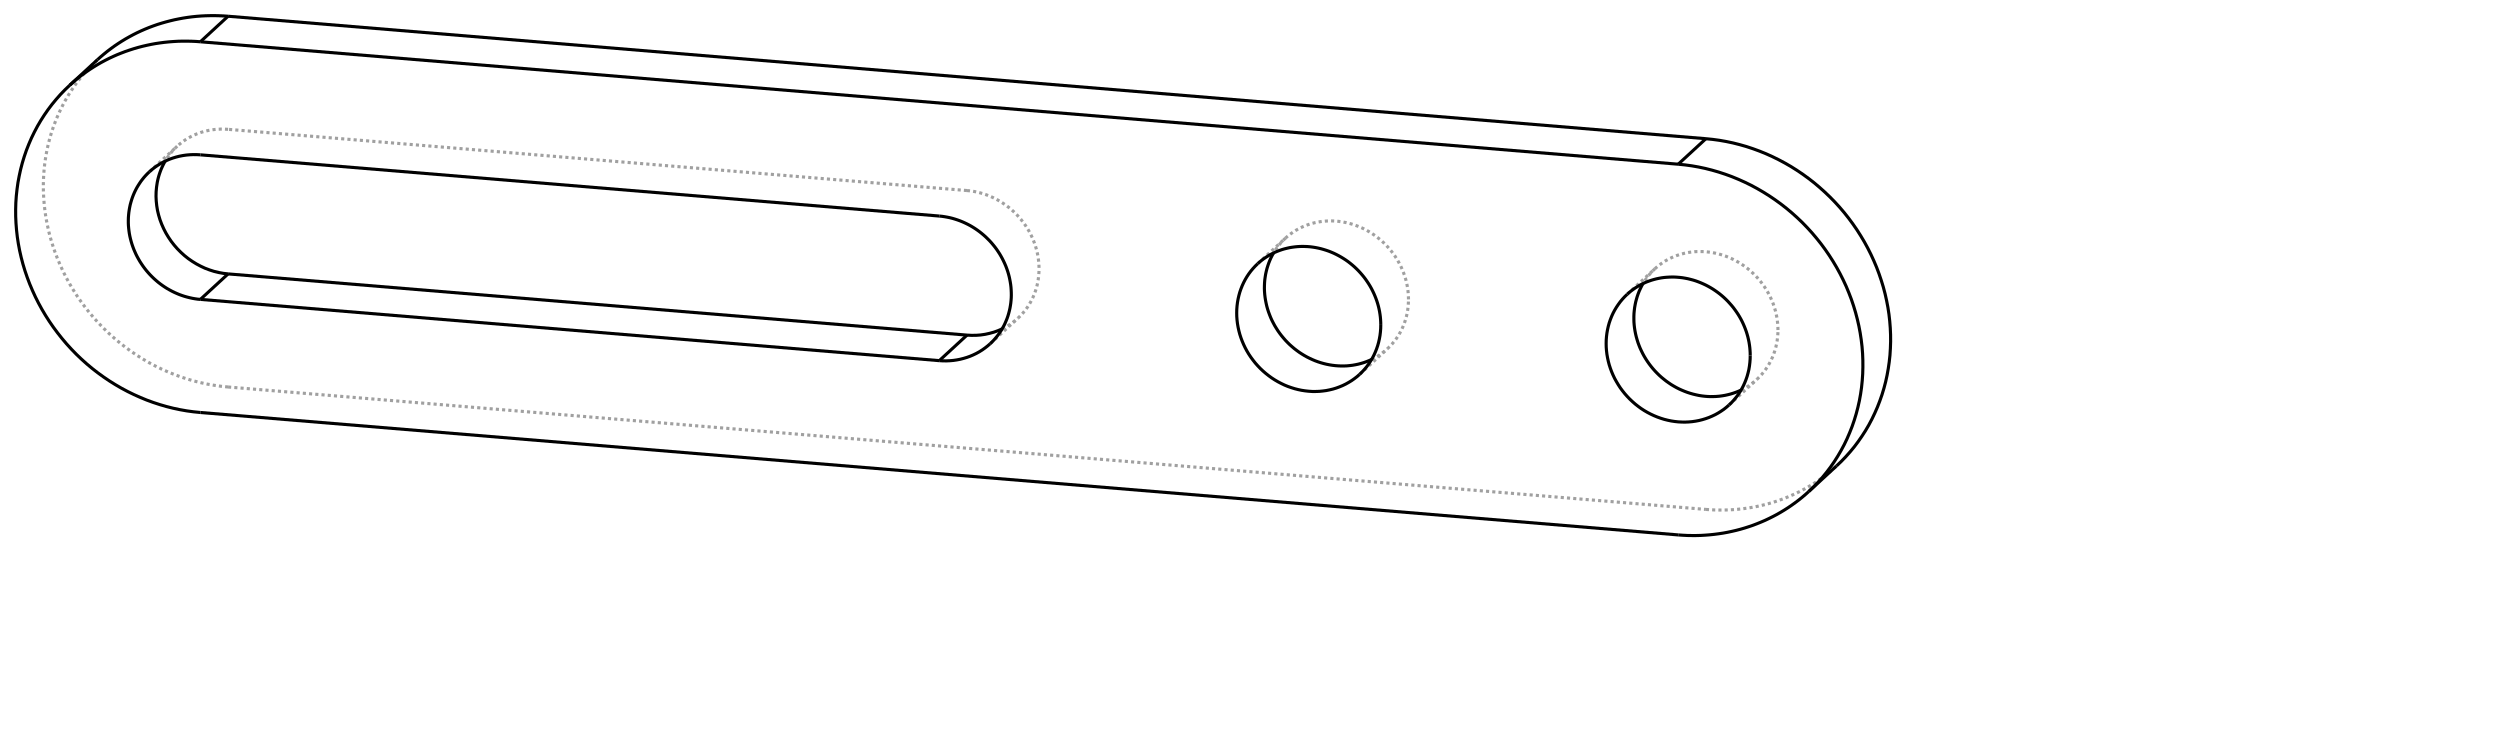
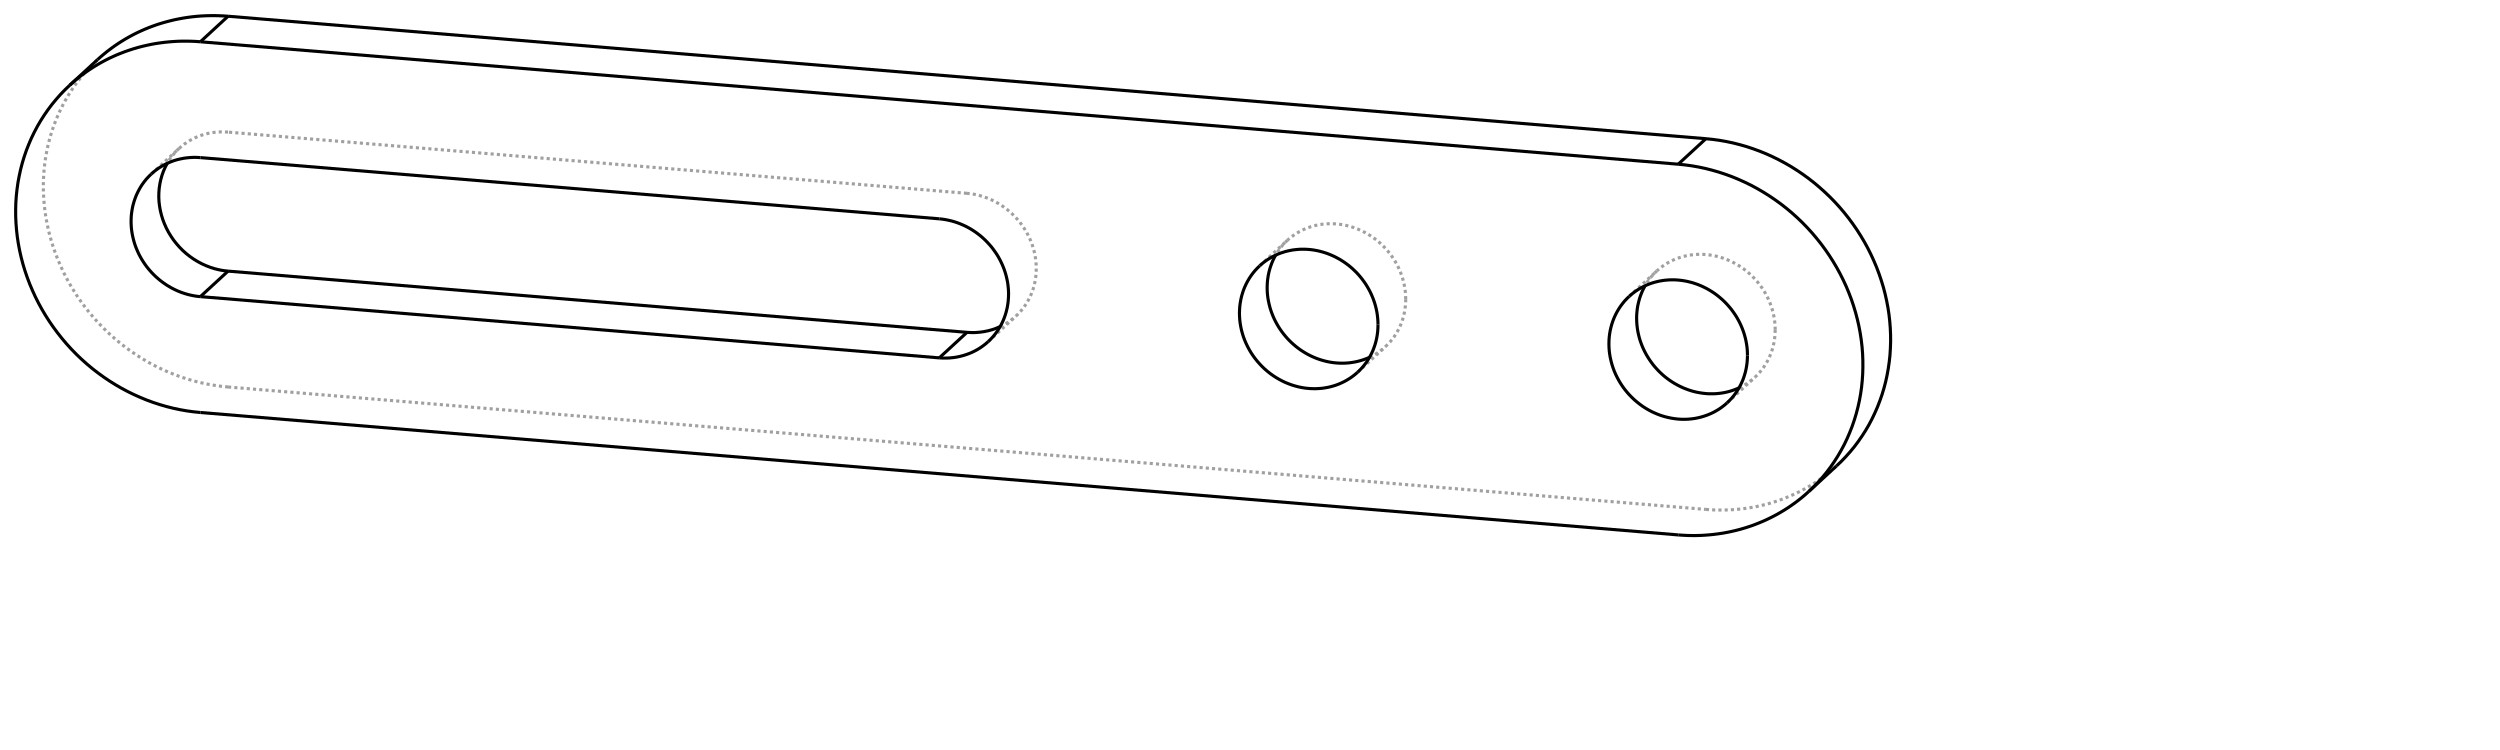
<svg xmlns="http://www.w3.org/2000/svg" width="800.0" height="240.0">
  <g transform="scale(12.34322, -12.34322)   translate(5.912582,-5.226975)" stroke-width="0.081" fill="none">
    <g stroke="rgb(160,160,160)" fill="none" stroke-dasharray="0.081,0.081">
      <path d="M6.938893903907227e-17,-4.806 L38.313,-7.98 " />
      <path d="M-3.386,3.679 L-3.509,3.561 L-3.626,3.439 L-3.739,3.313 L-3.847,3.181 L-3.949,3.046 L-4.046,2.906 L-4.138,2.763 L-4.224,2.615 L-4.304,2.464 L-4.378,2.31 L-4.447,2.153 L-4.509,1.993 L-4.566,1.83 L-4.616,1.664 L-4.66,1.496 L-4.697,1.327 L-4.728,1.155 L-4.753,0.982 L-4.771,0.808 L-4.783,0.632 L-4.789,0.456 L-4.788,0.279 L-4.78,0.101 L-4.766,-0.076 L-4.746,-0.254 L-4.719,-0.431 L-4.685,-0.607 L-4.646,-0.783 L-4.6,-0.957 L-4.547,-1.131 L-4.489,-1.302 L-4.425,-1.472 L-4.354,-1.64 L-4.278,-1.806 L-4.196,-1.97 L-4.108,-2.13 L-4.014,-2.288 L-3.916,-2.443 L-3.811,-2.594 L-3.702,-2.742 L-3.588,-2.886 L-3.469,-3.026 L-3.345,-3.162 L-3.216,-3.294 L-3.083,-3.422 L-2.946,-3.544 L-2.805,-3.662 L-2.661,-3.775 L-2.512,-3.883 L-2.361,-3.986 L-2.206,-4.083 L-2.048,-4.175 L-1.887,-4.261 L-1.724,-4.341 L-1.558,-4.415 L-1.39,-4.483 L-1.221,-4.546 L-1.049,-4.602 L-0.877,-4.652 L-0.703,-4.695 L-0.528,-4.733 L-0.352,-4.763 L-0.176,-4.788 L-2.1760371282653068e-14,-4.806 " />
      <path d="M38.313,-7.98 L38.431,-7.988 L38.548,-7.994 L38.665,-7.996 L38.782,-7.996 L38.899,-7.992 L39.016,-7.986 L39.132,-7.977 L39.247,-7.965 L39.362,-7.95 L39.477,-7.932 L39.59,-7.912 L39.703,-7.888 L39.815,-7.862 L39.926,-7.833 L40.037,-7.801 L40.146,-7.766 L40.254,-7.728 L40.361,-7.688 L40.466,-7.645 L40.571,-7.599 L40.674,-7.551 L40.775,-7.5 L40.875,-7.447 L40.974,-7.39 L41.071,-7.332 L41.166,-7.271 L41.259,-7.207 L41.351,-7.141 L41.441,-7.072 L41.529,-7.001 L41.615,-6.928 L41.699,-6.853 " />
-       <path d="M4.440892098500626e-16,1.874 L-0.092,1.879 L-0.183,1.88 L-0.274,1.877 L-0.364,1.868 L-0.454,1.856 L-0.542,1.838 L-0.629,1.817 L-0.715,1.791 L-0.799,1.76 L-0.88,1.726 L-0.96,1.687 L-1.038,1.644 L-1.113,1.598 L-1.185,1.547 L-1.254,1.493 L-1.321,1.435 " />
-       <path d="M-1.321,1.435 L-1.365,1.392 L-1.408,1.348 L-1.45,1.302 L-1.49,1.254 L-1.527,1.205 L-1.564,1.155 L-1.598,1.103 L-1.63,1.05 " />
-       <path d="M20.068,-3.298 L20.124,-3.271 L20.178,-3.241 L20.231,-3.209 L20.283,-3.175 L20.334,-3.14 L20.383,-3.102 L20.431,-3.063 L20.477,-3.022 " />
-       <path d="M20.477,-3.022 L20.525,-2.976 L20.571,-2.928 L20.615,-2.879 L20.657,-2.828 L20.697,-2.775 L20.735,-2.721 L20.77,-2.665 L20.804,-2.607 L20.835,-2.548 L20.864,-2.488 L20.891,-2.427 L20.915,-2.364 L20.937,-2.301 L20.957,-2.236 L20.974,-2.171 L20.988,-2.105 L21.001,-2.038 L21.01,-1.97 L21.017,-1.902 L21.022,-1.834 L21.024,-1.765 L21.024,-1.696 L21.021,-1.627 L21.015,-1.557 L21.007,-1.488 L20.997,-1.419 L20.984,-1.35 L20.968,-1.282 L20.95,-1.214 L20.93,-1.146 L20.907,-1.079 L20.882,-1.013 L20.855,-0.947 L20.825,-0.883 L20.793,-0.819 L20.759,-0.756 L20.722,-0.695 L20.684,-0.635 L20.643,-0.575 L20.6,-0.518 L20.556,-0.462 L20.509,-0.407 L20.461,-0.354 L20.411,-0.302 L20.359,-0.253 L20.306,-0.205 L20.251,-0.159 L20.194,-0.115 L20.136,-0.073 L20.077,-0.033 L20.017,0.005 L19.955,0.041 L19.892,0.074 L19.829,0.106 L19.764,0.135 L19.699,0.161 L19.633,0.186 L19.566,0.208 L19.498,0.227 L19.431,0.244 L19.362,0.259 L19.294,0.271 L19.225,0.28 L19.157,0.287 " />
-       <path d="M19.157,0.287 L0.0,1.874 " />
-       <path d="M30.603,-2.535 L30.601,-2.466 L30.597,-2.397 L30.591,-2.328 L30.582,-2.259 L30.571,-2.19 L30.557,-2.121 L30.541,-2.053 L30.522,-1.985 L30.501,-1.917 L30.477,-1.851 L30.451,-1.785 L30.423,-1.719 L30.393,-1.655 L30.36,-1.592 L30.325,-1.529 L30.288,-1.468 L30.249,-1.408 L30.207,-1.35 L30.164,-1.292 L30.119,-1.237 L30.072,-1.183 L30.023,-1.13 L29.972,-1.079 L29.92,-1.03 L29.866,-0.983 L29.81,-0.938 L29.753,-0.894 L29.695,-0.853 L29.635,-0.813 L29.575,-0.776 L29.513,-0.741 L29.45,-0.708 L29.386,-0.678 L29.321,-0.65 L29.255,-0.624 L29.189,-0.6 L29.122,-0.579 L29.054,-0.561 L28.986,-0.544 L28.918,-0.531 L28.849,-0.52 L28.781,-0.511 L28.712,-0.505 L28.643,-0.501 L28.575,-0.5 L28.506,-0.502 L28.438,-0.506 L28.37,-0.512 L28.303,-0.522 L28.237,-0.533 L28.171,-0.547 L28.106,-0.564 L28.041,-0.583 L27.978,-0.605 L27.916,-0.629 L27.854,-0.655 L27.794,-0.684 L27.736,-0.715 L27.678,-0.748 L27.622,-0.783 L27.568,-0.821 L27.515,-0.861 L27.464,-0.902 L27.414,-0.946 " />
-       <path d="M27.414,-0.946 L27.369,-0.989 L27.326,-1.033 L27.285,-1.079 L27.245,-1.127 L27.207,-1.176 L27.171,-1.226 L27.137,-1.278 L27.105,-1.331 " />
-       <path d="M29.647,-4.092 L29.702,-4.064 L29.757,-4.034 L29.81,-4.002 L29.862,-3.969 L29.912,-3.933 L29.961,-3.896 L30.009,-3.856 L30.055,-3.815 " />
-       <path d="M30.055,-3.815 L30.119,-3.754 L30.179,-3.689 L30.235,-3.621 L30.288,-3.551 L30.337,-3.477 L30.382,-3.401 L30.423,-3.322 L30.46,-3.241 L30.493,-3.158 L30.522,-3.073 L30.547,-2.986 L30.567,-2.898 L30.582,-2.809 L30.594,-2.718 L30.6,-2.627 L30.603,-2.535 " />
-       <path d="M40.181,-3.329 L40.18,-3.26 L40.176,-3.191 L40.169,-3.122 L40.161,-3.052 L40.149,-2.983 L40.135,-2.915 L40.119,-2.846 L40.1,-2.778 L40.079,-2.711 L40.056,-2.644 L40.03,-2.578 L40.001,-2.513 L39.971,-2.449 L39.938,-2.385 L39.903,-2.323 L39.866,-2.262 L39.827,-2.202 L39.785,-2.143 L39.742,-2.086 L39.697,-2.03 L39.65,-1.976 L39.601,-1.924 L39.55,-1.873 L39.498,-1.824 L39.444,-1.776 L39.389,-1.731 L39.332,-1.688 L39.273,-1.646 L39.214,-1.607 L39.153,-1.57 L39.091,-1.535 L39.028,-1.502 L38.964,-1.471 L38.899,-1.443 L38.833,-1.417 L38.767,-1.394 L38.7,-1.373 L38.632,-1.354 L38.564,-1.338 L38.496,-1.324 L38.428,-1.313 L38.359,-1.305 L38.29,-1.298 L38.221,-1.295 L38.153,-1.294 L38.084,-1.295 L38.016,-1.299 L37.949,-1.306 L37.881,-1.315 L37.815,-1.327 L37.749,-1.341 L37.684,-1.358 L37.62,-1.377 L37.556,-1.398 L37.494,-1.422 L37.433,-1.448 L37.373,-1.477 L37.314,-1.508 L37.256,-1.541 L37.2,-1.577 L37.146,-1.614 L37.093,-1.654 L37.042,-1.696 L36.992,-1.74 " />
-       <path d="M36.992,-1.74 L36.948,-1.782 L36.905,-1.827 L36.863,-1.873 L36.824,-1.92 L36.786,-1.969 L36.75,-2.02 L36.715,-2.071 L36.683,-2.124 " />
-       <path d="M39.225,-4.886 L39.28,-4.858 L39.335,-4.828 L39.388,-4.796 L39.44,-4.762 L39.491,-4.727 L39.54,-4.689 L39.588,-4.65 L39.634,-4.609 " />
-       <path d="M39.634,-4.609 L39.697,-4.548 L39.757,-4.483 L39.813,-4.415 L39.866,-4.344 L39.915,-4.271 L39.96,-4.194 L40.001,-4.115 L40.039,-4.034 L40.072,-3.951 L40.1,-3.866 L40.125,-3.78 L40.145,-3.692 L40.161,-3.602 L40.172,-3.512 L40.179,-3.421 L40.181,-3.329 " />
-       <path d="M-2.039,0.773 L-1.321,1.435 " />
-       <path d="M19.759,-3.683 L20.477,-3.022 " />
-       <path d="M29.337,-4.477 L30.055,-3.815 " />
-       <path d="M26.696,-1.607 L27.414,-0.946 " />
-       <path d="M38.915,-5.27 L39.634,-4.609 " />
-       <path d="M36.274,-2.401 L36.992,-1.74 " />
+       <path d="M5.551115123125783e-16,1.802 L-0.088,1.807 L-0.176,1.808 L-0.264,1.804 L-0.35,1.796 L-0.436,1.784 L-0.521,1.768 L-0.605,1.747 L-0.687,1.722 L-0.768,1.693 L-0.847,1.659 L-0.923,1.622 L-0.998,1.581 L-1.07,1.536 L-1.139,1.487 L-1.206,1.435 L-1.27,1.379 " />
+       <path d="M-1.27,1.379 L-1.315,1.337 L-1.358,1.292 L-1.399,1.246 L-1.438,1.198 L-1.476,1.149 L-1.512,1.098 L-1.545,1.046 L-1.577,0.992 " />
+       <path d="M20.015,-3.241 L20.071,-3.214 L20.126,-3.184 L20.18,-3.153 L20.232,-3.12 L20.283,-3.084 L20.332,-3.047 L20.38,-3.008 L20.426,-2.967 " />
+       <path d="M20.426,-2.967 L20.472,-2.923 L20.516,-2.877 L20.559,-2.829 L20.599,-2.78 L20.637,-2.729 L20.674,-2.677 L20.708,-2.623 L20.74,-2.568 L20.77,-2.511 L20.798,-2.453 L20.824,-2.394 L20.847,-2.334 L20.869,-2.273 L20.887,-2.211 L20.904,-2.148 L20.918,-2.085 L20.93,-2.02 L20.939,-1.955 L20.946,-1.89 L20.95,-1.824 L20.952,-1.758 L20.952,-1.692 L20.949,-1.625 L20.944,-1.559 L20.936,-1.492 L20.926,-1.426 L20.914,-1.359 L20.899,-1.294 L20.881,-1.228 L20.862,-1.163 L20.84,-1.099 L20.816,-1.035 L20.789,-0.972 L20.761,-0.91 L20.73,-0.849 L20.697,-0.788 L20.662,-0.729 L20.625,-0.671 L20.586,-0.614 L20.545,-0.559 L20.502,-0.505 L20.457,-0.452 L20.411,-0.401 L20.363,-0.352 L20.313,-0.304 L20.261,-0.258 L20.209,-0.214 L20.154,-0.171 L20.099,-0.131 L20.042,-0.093 L19.984,-0.056 L19.924,-0.022 L19.864,0.011 L19.803,0.041 L19.741,0.069 L19.678,0.094 L19.614,0.117 L19.55,0.139 L19.485,0.157 L19.42,0.174 L19.354,0.188 L19.289,0.199 L19.223,0.208 L19.157,0.215 " />
+       <path d="M19.157,0.215 L0.0,1.802 " />
+       <path d="M30.531,-2.53 L30.529,-2.463 L30.526,-2.397 L30.52,-2.33 L30.511,-2.263 L30.5,-2.197 L30.487,-2.131 L30.471,-2.065 L30.453,-2 L30.433,-1.935 L30.41,-1.871 L30.385,-1.807 L30.358,-1.745 L30.329,-1.683 L30.297,-1.622 L30.264,-1.562 L30.228,-1.503 L30.19,-1.446 L30.151,-1.389 L30.109,-1.334 L30.065,-1.281 L30.02,-1.229 L29.973,-1.178 L29.924,-1.129 L29.874,-1.082 L29.822,-1.037 L29.769,-0.993 L29.714,-0.951 L29.658,-0.912 L29.601,-0.874 L29.542,-0.838 L29.483,-0.804 L29.422,-0.773 L29.361,-0.743 L29.298,-0.716 L29.235,-0.691 L29.171,-0.669 L29.107,-0.649 L29.042,-0.631 L28.976,-0.615 L28.911,-0.602 L28.845,-0.591 L28.779,-0.583 L28.713,-0.577 L28.647,-0.574 L28.581,-0.573 L28.515,-0.574 L28.449,-0.578 L28.384,-0.584 L28.32,-0.593 L28.256,-0.604 L28.192,-0.618 L28.13,-0.634 L28.068,-0.652 L28.007,-0.673 L27.947,-0.696 L27.888,-0.721 L27.83,-0.749 L27.774,-0.779 L27.719,-0.811 L27.665,-0.845 L27.613,-0.881 L27.562,-0.919 L27.512,-0.959 L27.465,-1.001 " />
+       <path d="M27.465,-1.001 L27.42,-1.044 L27.377,-1.089 L27.336,-1.135 L27.296,-1.182 L27.259,-1.232 L27.223,-1.283 L27.189,-1.335 L27.158,-1.388 " />
+       <path d="M29.594,-4.035 L29.65,-4.007 L29.704,-3.978 L29.758,-3.947 L29.81,-3.913 L29.861,-3.878 L29.91,-3.84 L29.958,-3.801 L30.005,-3.76 " />
+       <path d="M30.005,-3.76 L30.065,-3.701 L30.123,-3.639 L30.177,-3.574 L30.228,-3.506 L30.275,-3.435 L30.319,-3.361 L30.358,-3.286 L30.394,-3.208 L30.426,-3.128 L30.453,-3.046 L30.477,-2.963 L30.496,-2.878 L30.511,-2.792 L30.522,-2.705 L30.529,-2.618 L30.531,-2.53 " />
+       <path d="M40.109,-3.323 L40.108,-3.257 L40.104,-3.19 L40.098,-3.124 L40.09,-3.057 L40.079,-2.991 L40.065,-2.925 L40.05,-2.859 L40.032,-2.794 L40.011,-2.729 L39.989,-2.665 L39.964,-2.601 L39.937,-2.538 L39.907,-2.476 L39.876,-2.416 L39.842,-2.356 L39.806,-2.297 L39.769,-2.239 L39.729,-2.183 L39.687,-2.128 L39.644,-2.074 L39.598,-2.022 L39.551,-1.972 L39.503,-1.923 L39.452,-1.876 L39.401,-1.83 L39.347,-1.787 L39.292,-1.745 L39.236,-1.705 L39.179,-1.667 L39.121,-1.632 L39.061,-1.598 L39,-1.566 L38.939,-1.537 L38.876,-1.51 L38.813,-1.485 L38.749,-1.462 L38.685,-1.442 L38.62,-1.424 L38.555,-1.409 L38.489,-1.395 L38.423,-1.385 L38.357,-1.376 L38.291,-1.371 L38.225,-1.367 L38.159,-1.366 L38.093,-1.368 L38.028,-1.371 L37.963,-1.378 L37.898,-1.387 L37.834,-1.398 L37.771,-1.411 L37.708,-1.427 L37.646,-1.446 L37.585,-1.467 L37.525,-1.49 L37.466,-1.515 L37.409,-1.542 L37.352,-1.572 L37.297,-1.604 L37.243,-1.638 L37.191,-1.674 L37.14,-1.713 L37.091,-1.753 L37.043,-1.795 " />
+       <path d="M37.043,-1.795 L36.998,-1.838 L36.955,-1.882 L36.914,-1.928 L36.875,-1.976 L36.837,-2.025 L36.801,-2.076 L36.768,-2.128 L36.736,-2.182 " />
+       <path d="M39.172,-4.828 L39.228,-4.801 L39.283,-4.771 L39.336,-4.74 L39.388,-4.707 L39.439,-4.671 L39.489,-4.634 L39.537,-4.595 L39.583,-4.554 " />
+       <path d="M39.583,-4.554 L39.644,-4.495 L39.701,-4.433 L39.756,-4.367 L39.806,-4.299 L39.853,-4.228 L39.897,-4.155 L39.937,-4.079 L39.972,-4.001 L40.004,-3.922 L40.032,-3.84 L40.055,-3.757 L40.074,-3.672 L40.09,-3.586 L40.1,-3.499 L40.107,-3.411 L40.109,-3.323 " />
+       <path d="M-1.988,0.718 L-1.27,1.379 " />
+       <path d="M19.708,-3.628 L20.426,-2.967 " />
+       <path d="M29.286,-4.422 L30.005,-3.76 " />
+       <path d="M26.747,-1.663 L27.465,-1.001 " />
+       <path d="M38.865,-5.215 L39.583,-4.554 " />
+       <path d="M36.325,-2.456 L37.043,-1.795 " />
    </g>
    <g stroke="rgb(0,0,0)" fill="none">
      <path d="M-0.718,-5.467 L37.595,-8.641 " />
      <path d="M1.3322676295501878e-15,4.806 L-0.118,4.814 L-0.235,4.819 L-0.352,4.822 L-0.469,4.821 L-0.586,4.818 L-0.703,4.812 L-0.819,4.803 L-0.934,4.791 L-1.049,4.776 L-1.164,4.758 L-1.277,4.737 L-1.39,4.714 L-1.502,4.687 L-1.613,4.658 L-1.724,4.626 L-1.833,4.592 L-1.941,4.554 L-2.048,4.514 L-2.153,4.471 L-2.258,4.425 L-2.361,4.377 L-2.462,4.326 L-2.562,4.272 L-2.661,4.216 L-2.758,4.157 L-2.853,4.096 L-2.946,4.033 L-3.038,3.966 L-3.128,3.898 L-3.216,3.827 L-3.302,3.754 L-3.386,3.679 " />
      <path d="M-0.718,4.144 L-0.836,4.153 L-0.953,4.158 L-1.071,4.16 L-1.188,4.16 L-1.305,4.157 L-1.421,4.15 L-1.537,4.141 L-1.653,4.129 L-1.768,4.114 L-1.882,4.097 L-1.996,4.076 L-2.109,4.052 L-2.221,4.026 L-2.332,3.997 L-2.442,3.965 L-2.551,3.93 L-2.659,3.893 L-2.766,3.852 L-2.872,3.81 L-2.976,3.764 L-3.079,3.716 L-3.18,3.665 L-3.281,3.611 L-3.379,3.555 L-3.476,3.496 L-3.571,3.435 L-3.665,3.371 L-3.757,3.305 L-3.847,3.237 L-3.935,3.166 L-4.021,3.093 L-4.105,3.017 " />
      <path d="M-4.105,3.017 L-4.227,2.9 L-4.345,2.778 L-4.457,2.651 L-4.565,2.52 L-4.667,2.385 L-4.764,2.245 L-4.856,2.101 L-4.942,1.954 L-5.022,1.803 L-5.097,1.649 L-5.165,1.491 L-5.228,1.331 L-5.284,1.168 L-5.334,1.003 L-5.378,0.835 L-5.415,0.665 L-5.447,0.494 L-5.471,0.321 L-5.49,0.146 L-5.502,-0.029 L-5.507,-0.206 L-5.506,-0.383 L-5.498,-0.56 L-5.484,-0.737 L-5.464,-0.915 L-5.437,-1.092 L-5.404,-1.268 L-5.364,-1.444 L-5.318,-1.619 L-5.266,-1.792 L-5.207,-1.964 L-5.143,-2.134 L-5.072,-2.302 L-4.996,-2.468 L-4.914,-2.631 L-4.826,-2.792 L-4.733,-2.949 L-4.634,-3.104 L-4.53,-3.255 L-4.42,-3.403 L-4.306,-3.547 L-4.187,-3.688 L-4.063,-3.824 L-3.935,-3.956 L-3.802,-4.083 L-3.665,-4.206 L-3.524,-4.324 L-3.379,-4.437 L-3.231,-4.544 L-3.079,-4.647 L-2.924,-4.744 L-2.766,-4.836 L-2.605,-4.922 L-2.442,-5.002 L-2.276,-5.076 L-2.109,-5.145 L-1.939,-5.207 L-1.768,-5.263 L-1.595,-5.313 L-1.421,-5.357 L-1.246,-5.394 L-1.071,-5.425 L-0.895,-5.449 L-0.718,-5.467 " />
      <path d="M41.699,-6.853 L41.822,-6.736 L41.939,-6.614 L42.052,-6.487 L42.16,-6.356 L42.262,-6.22 L42.359,-6.08 L42.451,-5.937 L42.537,-5.79 L42.617,-5.639 L42.691,-5.484 L42.76,-5.327 L42.822,-5.167 L42.879,-5.004 L42.929,-4.838 L42.973,-4.671 L43.01,-4.501 L43.041,-4.329 L43.066,-4.156 L43.085,-3.982 L43.096,-3.806 L43.102,-3.63 L43.101,-3.453 L43.093,-3.276 L43.079,-3.098 L43.059,-2.921 L43.032,-2.744 L42.998,-2.567 L42.959,-2.392 L42.913,-2.217 L42.86,-2.044 L42.802,-1.872 L42.738,-1.702 L42.667,-1.534 L42.591,-1.368 L42.509,-1.205 L42.421,-1.044 L42.327,-0.886 L42.229,-0.732 L42.124,-0.58 L42.015,-0.432 L41.901,-0.288 L41.782,-0.148 L41.658,-0.012 L41.529,0.12 L41.396,0.247 L41.259,0.37 L41.119,0.488 L40.974,0.601 L40.825,0.709 L40.674,0.811 L40.519,0.909 L40.361,1 L40.2,1.086 L40.037,1.166 L39.871,1.241 L39.703,1.309 L39.534,1.371 L39.362,1.428 L39.19,1.477 L39.016,1.521 L38.841,1.558 L38.665,1.589 L38.489,1.613 L38.313,1.631 " />
      <path d="M37.595,-8.641 L37.712,-8.649 L37.83,-8.655 L37.947,-8.657 L38.064,-8.657 L38.181,-8.654 L38.297,-8.647 L38.413,-8.638 L38.529,-8.626 L38.644,-8.611 L38.758,-8.594 L38.872,-8.573 L38.985,-8.549 L39.097,-8.523 L39.208,-8.494 L39.318,-8.462 L39.427,-8.427 L39.535,-8.39 L39.642,-8.349 L39.748,-8.306 L39.852,-8.261 L39.955,-8.212 L40.057,-8.161 L40.157,-8.108 L40.255,-8.052 L40.352,-7.993 L40.448,-7.932 L40.541,-7.868 L40.633,-7.802 L40.723,-7.734 L40.811,-7.663 L40.897,-7.59 L40.981,-7.514 " />
      <path d="M40.981,-7.514 L41.103,-7.397 L41.221,-7.275 L41.334,-7.148 L41.441,-7.017 L41.544,-6.881 L41.641,-6.742 L41.732,-6.598 L41.818,-6.451 L41.899,-6.3 L41.973,-6.146 L42.041,-5.988 L42.104,-5.828 L42.16,-5.665 L42.21,-5.5 L42.254,-5.332 L42.292,-5.162 L42.323,-4.991 L42.348,-4.818 L42.366,-4.643 L42.378,-4.468 L42.383,-4.291 L42.382,-4.114 L42.375,-3.937 L42.361,-3.759 L42.34,-3.582 L42.313,-3.405 L42.28,-3.229 L42.24,-3.053 L42.194,-2.878 L42.142,-2.705 L42.084,-2.533 L42.019,-2.363 L41.949,-2.195 L41.872,-2.029 L41.79,-1.866 L41.702,-1.705 L41.609,-1.548 L41.51,-1.393 L41.406,-1.242 L41.297,-1.094 L41.182,-0.95 L41.063,-0.809 L40.939,-0.673 L40.811,-0.541 L40.678,-0.414 L40.541,-0.291 L40.4,-0.173 L40.255,-0.06 L40.107,0.047 L39.955,0.15 L39.8,0.247 L39.642,0.339 L39.482,0.425 L39.318,0.505 L39.153,0.579 L38.985,0.648 L38.815,0.71 L38.644,0.766 L38.471,0.816 L38.297,0.86 L38.123,0.897 L37.947,0.928 L37.771,0.952 L37.595,0.97 " />
      <path d="M38.313,1.631 L0.0,4.806 " />
-       <path d="M2.7061686225238184e-17,-1.874 L19.157,-3.461 " />
-       <path d="M-1.63,1.05 L-1.659,0.999 L-1.686,0.946 L-1.711,0.893 L-1.735,0.839 L-1.756,0.784 L-1.776,0.728 L-1.794,0.671 L-1.81,0.613 L-1.824,0.555 L-1.836,0.497 L-1.854,0.378 L-1.865,0.257 L-1.868,0.136 L-1.862,0.013 L-1.849,-0.109 L-1.829,-0.231 L-1.8,-0.351 L-1.764,-0.471 L-1.72,-0.588 L-1.669,-0.703 L-1.611,-0.815 L-1.546,-0.923 L-1.475,-1.028 L-1.397,-1.128 L-1.314,-1.223 L-1.225,-1.313 L-1.131,-1.398 L-1.032,-1.477 L-0.928,-1.549 L-0.821,-1.615 L-0.71,-1.674 L-0.597,-1.727 L-0.48,-1.771 L-0.362,-1.809 L-0.242,-1.838 L-0.121,-1.86 L-8.43769498715119e-15,-1.874 " />
-       <path d="M19.157,-3.461 L19.276,-3.467 L19.394,-3.466 L19.512,-3.457 L19.628,-3.44 L19.742,-3.415 L19.854,-3.384 L19.963,-3.345 L20.068,-3.298 " />
-       <path d="M27.105,-1.331 L27.069,-1.395 L27.036,-1.46 L27.006,-1.528 L26.979,-1.596 L26.955,-1.666 L26.933,-1.737 L26.915,-1.809 L26.899,-1.882 L26.887,-1.956 L26.877,-2.03 L26.871,-2.105 L26.868,-2.181 L26.867,-2.257 L26.87,-2.333 L26.876,-2.409 L26.885,-2.485 L26.897,-2.561 L26.912,-2.636 L26.929,-2.711 L26.95,-2.786 L26.974,-2.86 L27.001,-2.933 L27.03,-3.006 L27.062,-3.077 L27.098,-3.147 L27.135,-3.216 L27.176,-3.283 L27.218,-3.349 L27.264,-3.414 L27.312,-3.477 L27.362,-3.537 L27.414,-3.597 L27.469,-3.654 L27.525,-3.709 L27.584,-3.761 L27.644,-3.812 L27.707,-3.86 L27.77,-3.906 L27.836,-3.949 L27.903,-3.99 L27.971,-4.028 L28.041,-4.063 L28.112,-4.096 L28.183,-4.126 L28.256,-4.153 L28.33,-4.177 L28.404,-4.198 L28.478,-4.216 L28.553,-4.231 L28.629,-4.243 L28.704,-4.252 L28.78,-4.258 L28.856,-4.261 L28.931,-4.261 L29.006,-4.258 L29.08,-4.251 L29.154,-4.242 L29.228,-4.229 L29.3,-4.214 L29.372,-4.195 L29.442,-4.174 L29.512,-4.149 L29.58,-4.122 L29.647,-4.092 " />
-       <path d="M36.683,-2.124 L36.647,-2.188 L36.615,-2.254 L36.584,-2.321 L36.557,-2.39 L36.533,-2.459 L36.512,-2.53 L36.493,-2.602 L36.478,-2.675 L36.465,-2.749 L36.456,-2.824 L36.449,-2.899 L36.446,-2.974 L36.446,-3.05 L36.448,-3.126 L36.454,-3.202 L36.463,-3.278 L36.475,-3.354 L36.49,-3.43 L36.508,-3.505 L36.529,-3.58 L36.552,-3.654 L36.579,-3.727 L36.608,-3.799 L36.641,-3.87 L36.676,-3.941 L36.713,-4.009 L36.754,-4.077 L36.797,-4.143 L36.842,-4.207 L36.89,-4.27 L36.94,-4.331 L36.992,-4.39 L37.047,-4.447 L37.103,-4.502 L37.162,-4.555 L37.223,-4.605 L37.285,-4.654 L37.349,-4.699 L37.414,-4.743 L37.481,-4.783 L37.55,-4.822 L37.619,-4.857 L37.69,-4.889 L37.762,-4.919 L37.834,-4.946 L37.908,-4.97 L37.982,-4.991 L38.057,-5.009 L38.132,-5.025 L38.207,-5.037 L38.283,-5.046 L38.358,-5.052 L38.434,-5.055 L38.509,-5.054 L38.584,-5.051 L38.659,-5.045 L38.733,-5.035 L38.806,-5.023 L38.878,-5.007 L38.95,-4.989 L39.021,-4.967 L39.09,-4.943 L39.158,-4.916 L39.225,-4.886 " />
+       <path d="M2.60208521396521e-17,-1.802 L19.157,-3.389 " />
+       <path d="M-1.577,0.992 L-1.629,0.893 L-1.675,0.789 L-1.713,0.682 L-1.744,0.573 L-1.768,0.461 L-1.785,0.347 L-1.794,0.231 L-1.796,0.115 L-1.79,-0.002 L-1.776,-0.119 L-1.755,-0.235 L-1.727,-0.35 L-1.692,-0.464 L-1.649,-0.576 L-1.6,-0.686 L-1.544,-0.793 L-1.481,-0.896 L-1.413,-0.996 L-1.338,-1.091 L-1.258,-1.182 L-1.173,-1.268 L-1.082,-1.349 L-0.987,-1.424 L-0.888,-1.493 L-0.786,-1.555 L-0.679,-1.612 L-0.571,-1.661 L-0.459,-1.704 L-0.346,-1.74 L-0.232,-1.768 L-0.116,-1.789 L-8.104628079763643e-15,-1.802 " />
+       <path d="M19.157,-3.389 L19.268,-3.395 L19.38,-3.394 L19.49,-3.385 L19.6,-3.37 L19.707,-3.348 L19.813,-3.319 L19.915,-3.283 L20.015,-3.241 " />
+       <path d="M27.158,-1.388 L27.124,-1.45 L27.094,-1.513 L27.066,-1.577 L27.041,-1.643 L27.018,-1.709 L26.998,-1.777 L26.981,-1.846 L26.967,-1.916 L26.956,-1.986 L26.947,-2.057 L26.942,-2.129 L26.939,-2.201 L26.939,-2.273 L26.942,-2.346 L26.948,-2.418 L26.957,-2.491 L26.969,-2.563 L26.984,-2.635 L27.001,-2.707 L27.021,-2.778 L27.044,-2.848 L27.07,-2.918 L27.098,-2.987 L27.129,-3.055 L27.163,-3.122 L27.199,-3.187 L27.237,-3.251 L27.278,-3.314 L27.322,-3.376 L27.367,-3.435 L27.415,-3.493 L27.465,-3.55 L27.517,-3.604 L27.571,-3.657 L27.627,-3.707 L27.684,-3.755 L27.743,-3.801 L27.804,-3.845 L27.867,-3.886 L27.93,-3.925 L27.995,-3.962 L28.062,-3.996 L28.129,-4.027 L28.197,-4.056 L28.267,-4.082 L28.337,-4.105 L28.407,-4.125 L28.478,-4.143 L28.55,-4.158 L28.621,-4.17 L28.693,-4.179 L28.766,-4.185 L28.838,-4.188 L28.909,-4.189 L28.981,-4.186 L29.052,-4.181 L29.123,-4.172 L29.193,-4.161 L29.262,-4.147 L29.331,-4.13 L29.398,-4.11 L29.464,-4.088 L29.53,-4.063 L29.594,-4.035 " />
+       <path d="M36.736,-2.182 L36.703,-2.243 L36.672,-2.306 L36.644,-2.371 L36.619,-2.436 L36.596,-2.503 L36.577,-2.571 L36.56,-2.64 L36.545,-2.709 L36.534,-2.78 L36.526,-2.851 L36.52,-2.923 L36.517,-2.995 L36.518,-3.067 L36.521,-3.139 L36.527,-3.212 L36.536,-3.285 L36.547,-3.357 L36.562,-3.429 L36.579,-3.5 L36.599,-3.572 L36.622,-3.642 L36.648,-3.712 L36.676,-3.781 L36.707,-3.848 L36.741,-3.915 L36.777,-3.981 L36.816,-4.045 L36.857,-4.108 L36.9,-4.169 L36.945,-4.229 L36.993,-4.287 L37.043,-4.343 L37.095,-4.398 L37.149,-4.45 L37.205,-4.501 L37.262,-4.549 L37.322,-4.595 L37.383,-4.639 L37.445,-4.68 L37.509,-4.719 L37.574,-4.755 L37.64,-4.789 L37.707,-4.821 L37.776,-4.849 L37.845,-4.875 L37.915,-4.899 L37.985,-4.919 L38.056,-4.937 L38.128,-4.951 L38.2,-4.963 L38.272,-4.972 L38.344,-4.979 L38.416,-4.982 L38.488,-4.982 L38.559,-4.98 L38.63,-4.974 L38.701,-4.966 L38.771,-4.955 L38.84,-4.941 L38.909,-4.924 L38.976,-4.904 L39.043,-4.881 L39.108,-4.856 L39.172,-4.828 " />
      <path d="M37.595,0.97 L-0.718,4.144 " />
-       <path d="M-0.718,-2.535 L18.438,-4.123 " />
-       <path d="M-0.718,1.213 L-0.81,1.218 L-0.901,1.219 L-0.992,1.215 L-1.083,1.207 L-1.172,1.194 L-1.261,1.177 L-1.348,1.155 L-1.433,1.129 L-1.517,1.099 L-1.599,1.064 L-1.679,1.026 L-1.756,0.983 L-1.831,0.936 L-1.903,0.886 L-1.973,0.831 L-2.039,0.773 " />
-       <path d="M-2.039,0.773 L-2.087,0.728 L-2.133,0.68 L-2.177,0.631 L-2.219,0.579 L-2.259,0.527 L-2.296,0.472 L-2.332,0.416 L-2.366,0.359 L-2.397,0.3 L-2.426,0.24 L-2.453,0.178 L-2.477,0.116 L-2.499,0.052 L-2.518,-0.012 L-2.536,-0.078 L-2.55,-0.144 L-2.562,-0.211 L-2.572,-0.278 L-2.579,-0.346 L-2.584,-0.415 L-2.586,-0.484 L-2.586,-0.553 L-2.583,-0.622 L-2.577,-0.691 L-2.569,-0.76 L-2.559,-0.829 L-2.546,-0.898 L-2.53,-0.967 L-2.512,-1.035 L-2.492,-1.102 L-2.469,-1.169 L-2.444,-1.236 L-2.416,-1.301 L-2.387,-1.366 L-2.355,-1.429 L-2.32,-1.492 L-2.284,-1.554 L-2.245,-1.614 L-2.205,-1.673 L-2.162,-1.731 L-2.118,-1.787 L-2.071,-1.842 L-2.023,-1.895 L-1.973,-1.946 L-1.921,-1.996 L-1.867,-2.044 L-1.813,-2.09 L-1.756,-2.134 L-1.698,-2.176 L-1.639,-2.216 L-1.579,-2.254 L-1.517,-2.289 L-1.454,-2.323 L-1.391,-2.354 L-1.326,-2.383 L-1.261,-2.41 L-1.194,-2.434 L-1.128,-2.456 L-1.06,-2.475 L-0.992,-2.492 L-0.924,-2.507 L-0.856,-2.519 L-0.787,-2.529 L-0.718,-2.535 " />
-       <path d="M18.438,-4.123 L18.53,-4.128 L18.621,-4.129 L18.712,-4.125 L18.803,-4.117 L18.892,-4.104 L18.98,-4.087 L19.067,-4.065 L19.153,-4.039 L19.237,-4.009 L19.319,-3.974 L19.398,-3.936 L19.476,-3.893 L19.551,-3.846 L19.623,-3.795 L19.692,-3.741 L19.759,-3.683 " />
-       <path d="M19.759,-3.683 L19.807,-3.637 L19.852,-3.59 L19.896,-3.54 L19.938,-3.489 L19.978,-3.436 L20.016,-3.382 L20.052,-3.326 L20.085,-3.268 L20.117,-3.21 L20.146,-3.149 L20.172,-3.088 L20.197,-3.026 L20.219,-2.962 L20.238,-2.897 L20.255,-2.832 L20.27,-2.766 L20.282,-2.699 L20.292,-2.631 L20.299,-2.563 L20.304,-2.495 L20.306,-2.426 L20.305,-2.357 L20.302,-2.288 L20.297,-2.219 L20.289,-2.15 L20.278,-2.081 L20.265,-2.012 L20.25,-1.943 L20.232,-1.875 L20.212,-1.808 L20.189,-1.741 L20.164,-1.674 L20.136,-1.609 L20.106,-1.544 L20.074,-1.48 L20.04,-1.418 L20.004,-1.356 L19.965,-1.296 L19.925,-1.237 L19.882,-1.179 L19.837,-1.123 L19.791,-1.068 L19.743,-1.015 L19.692,-0.964 L19.641,-0.914 L19.587,-0.866 L19.532,-0.82 L19.476,-0.776 L19.418,-0.734 L19.359,-0.694 L19.298,-0.656 L19.237,-0.62 L19.174,-0.587 L19.11,-0.556 L19.046,-0.527 L18.98,-0.5 L18.914,-0.476 L18.847,-0.454 L18.78,-0.434 L18.712,-0.417 L18.644,-0.403 L18.576,-0.391 L18.507,-0.381 L18.438,-0.374 " />
-       <path d="M18.438,-0.374 L-0.718,1.213 " />
-       <path d="M29.884,-3.197 L29.882,-3.289 L29.875,-3.38 L29.864,-3.47 L29.848,-3.559 L29.828,-3.648 L29.804,-3.734 L29.775,-3.819 L29.742,-3.902 L29.705,-3.983 L29.664,-4.062 L29.618,-4.138 L29.569,-4.212 L29.517,-4.283 L29.46,-4.351 L29.4,-4.415 L29.337,-4.477 " />
-       <path d="M29.337,-4.477 L29.271,-4.535 L29.201,-4.589 L29.129,-4.64 L29.054,-4.686 L28.977,-4.729 L28.897,-4.768 L28.815,-4.802 L28.731,-4.833 L28.646,-4.859 L28.559,-4.88 L28.47,-4.898 L28.381,-4.91 L28.29,-4.919 L28.199,-4.922 L28.108,-4.922 L28.016,-4.916 L27.925,-4.906 L27.833,-4.892 L27.742,-4.873 L27.652,-4.85 L27.563,-4.822 L27.474,-4.791 L27.387,-4.755 L27.302,-4.714 L27.218,-4.67 L27.136,-4.622 L27.056,-4.57 L26.979,-4.514 L26.904,-4.455 L26.832,-4.393 L26.762,-4.327 L26.696,-4.258 L26.632,-4.186 L26.573,-4.111 L26.516,-4.034 L26.463,-3.955 L26.414,-3.873 L26.369,-3.789 L26.328,-3.703 L26.291,-3.616 L26.258,-3.528 L26.229,-3.438 L26.205,-3.347 L26.185,-3.256 L26.169,-3.164 L26.158,-3.072 L26.151,-2.979 L26.149,-2.887 L26.151,-2.796 L26.158,-2.704 L26.169,-2.614 L26.185,-2.525 L26.205,-2.437 L26.229,-2.35 L26.258,-2.265 L26.291,-2.182 L26.328,-2.101 L26.369,-2.022 L26.414,-1.946 L26.463,-1.872 L26.516,-1.801 L26.573,-1.733 L26.632,-1.669 L26.696,-1.607 " />
-       <path d="M26.696,-1.607 L26.745,-1.564 L26.796,-1.522 L26.849,-1.482 L26.904,-1.445 L26.96,-1.409 L27.017,-1.376 L27.076,-1.345 L27.136,-1.316 L27.197,-1.29 L27.26,-1.266 L27.323,-1.244 L27.387,-1.225 L27.452,-1.209 L27.518,-1.194 L27.585,-1.183 L27.652,-1.174 L27.72,-1.167 L27.788,-1.163 L27.856,-1.162 L27.925,-1.163 L27.993,-1.166 L28.062,-1.172 L28.131,-1.181 L28.199,-1.192 L28.268,-1.206 L28.336,-1.222 L28.403,-1.241 L28.47,-1.262 L28.537,-1.285 L28.602,-1.311 L28.667,-1.339 L28.731,-1.37 L28.794,-1.403 L28.856,-1.438 L28.917,-1.475 L28.977,-1.514 L29.035,-1.555 L29.092,-1.599 L29.147,-1.644 L29.201,-1.691 L29.254,-1.741 L29.304,-1.791 L29.353,-1.844 L29.4,-1.898 L29.446,-1.954 L29.489,-2.011 L29.53,-2.07 L29.569,-2.129 L29.607,-2.191 L29.642,-2.253 L29.674,-2.316 L29.705,-2.381 L29.733,-2.446 L29.759,-2.512 L29.783,-2.579 L29.804,-2.646 L29.823,-2.714 L29.839,-2.782 L29.853,-2.851 L29.864,-2.92 L29.873,-2.989 L29.879,-3.058 L29.883,-3.128 L29.884,-3.197 " />
-       <path d="M39.462,-3.99 L39.46,-4.082 L39.453,-4.173 L39.442,-4.264 L39.427,-4.353 L39.406,-4.441 L39.382,-4.528 L39.353,-4.613 L39.32,-4.696 L39.283,-4.777 L39.242,-4.856 L39.197,-4.932 L39.148,-5.006 L39.095,-5.076 L39.038,-5.144 L38.979,-5.209 L38.915,-5.27 " />
-       <path d="M38.915,-5.27 L38.849,-5.328 L38.78,-5.383 L38.707,-5.433 L38.632,-5.48 L38.555,-5.523 L38.475,-5.561 L38.393,-5.596 L38.309,-5.626 L38.224,-5.652 L38.137,-5.674 L38.049,-5.691 L37.959,-5.704 L37.869,-5.712 L37.778,-5.716 L37.686,-5.715 L37.595,-5.71 L37.503,-5.7 L37.412,-5.686 L37.321,-5.667 L37.23,-5.644 L37.141,-5.616 L37.052,-5.584 L36.965,-5.548 L36.88,-5.508 L36.796,-5.464 L36.714,-5.416 L36.634,-5.364 L36.557,-5.308 L36.482,-5.249 L36.41,-5.186 L36.34,-5.12 L36.274,-5.051 L36.211,-4.98 L36.151,-4.905 L36.094,-4.828 L36.042,-4.748 L35.993,-4.666 L35.947,-4.583 L35.906,-4.497 L35.869,-4.41 L35.836,-4.321 L35.807,-4.232 L35.783,-4.141 L35.763,-4.049 L35.747,-3.958 L35.736,-3.865 L35.729,-3.773 L35.727,-3.681 L35.729,-3.589 L35.736,-3.498 L35.747,-3.408 L35.763,-3.318 L35.783,-3.23 L35.807,-3.143 L35.836,-3.059 L35.869,-2.975 L35.906,-2.894 L35.947,-2.816 L35.993,-2.739 L36.042,-2.666 L36.094,-2.595 L36.151,-2.527 L36.211,-2.462 L36.274,-2.401 " />
-       <path d="M36.274,-2.401 L36.323,-2.357 L36.375,-2.315 L36.428,-2.276 L36.482,-2.238 L36.538,-2.203 L36.595,-2.169 L36.654,-2.138 L36.714,-2.11 L36.775,-2.083 L36.838,-2.06 L36.901,-2.038 L36.965,-2.019 L37.031,-2.002 L37.097,-1.988 L37.163,-1.976 L37.23,-1.967 L37.298,-1.961 L37.366,-1.957 L37.434,-1.955 L37.503,-1.956 L37.572,-1.96 L37.641,-1.966 L37.709,-1.974 L37.778,-1.986 L37.846,-1.999 L37.914,-2.016 L37.982,-2.034 L38.049,-2.055 L38.115,-2.079 L38.181,-2.105 L38.245,-2.133 L38.309,-2.163 L38.372,-2.196 L38.434,-2.231 L38.495,-2.268 L38.555,-2.308 L38.613,-2.349 L38.67,-2.392 L38.726,-2.438 L38.78,-2.485 L38.832,-2.534 L38.883,-2.585 L38.931,-2.638 L38.979,-2.692 L39.024,-2.747 L39.067,-2.805 L39.108,-2.863 L39.148,-2.923 L39.185,-2.984 L39.22,-3.046 L39.253,-3.11 L39.283,-3.174 L39.311,-3.239 L39.337,-3.305 L39.361,-3.372 L39.382,-3.44 L39.401,-3.508 L39.417,-3.576 L39.431,-3.645 L39.442,-3.714 L39.451,-3.783 L39.457,-3.852 L39.461,-3.921 L39.462,-3.99 " />
+       <path d="M-0.718,-2.463 L18.438,-4.051 " />
+       <path d="M-0.718,1.141 L-0.806,1.146 L-0.894,1.147 L-0.982,1.143 L-1.069,1.135 L-1.155,1.123 L-1.24,1.106 L-1.323,1.086 L-1.406,1.061 L-1.486,1.031 L-1.565,0.998 L-1.642,0.961 L-1.716,0.92 L-1.788,0.875 L-1.858,0.826 L-1.924,0.774 L-1.988,0.718 " />
+       <path d="M-1.988,0.718 L-2.034,0.674 L-2.078,0.628 L-2.121,0.581 L-2.161,0.532 L-2.199,0.481 L-2.236,0.429 L-2.27,0.375 L-2.302,0.319 L-2.332,0.263 L-2.36,0.205 L-2.386,0.146 L-2.409,0.086 L-2.43,0.025 L-2.449,-0.037 L-2.466,-0.1 L-2.48,-0.164 L-2.491,-0.228 L-2.501,-0.293 L-2.508,-0.358 L-2.512,-0.424 L-2.514,-0.49 L-2.514,-0.557 L-2.511,-0.623 L-2.506,-0.69 L-2.498,-0.756 L-2.488,-0.823 L-2.475,-0.889 L-2.46,-0.955 L-2.443,-1.02 L-2.424,-1.085 L-2.402,-1.15 L-2.378,-1.213 L-2.351,-1.276 L-2.323,-1.339 L-2.292,-1.4 L-2.259,-1.46 L-2.224,-1.519 L-2.187,-1.577 L-2.148,-1.634 L-2.107,-1.69 L-2.064,-1.744 L-2.019,-1.796 L-1.973,-1.847 L-1.924,-1.897 L-1.875,-1.944 L-1.823,-1.99 L-1.77,-2.035 L-1.716,-2.077 L-1.66,-2.117 L-1.604,-2.156 L-1.545,-2.192 L-1.486,-2.227 L-1.426,-2.259 L-1.365,-2.289 L-1.303,-2.317 L-1.24,-2.343 L-1.176,-2.366 L-1.112,-2.387 L-1.047,-2.406 L-0.982,-2.422 L-0.916,-2.436 L-0.85,-2.448 L-0.784,-2.457 L-0.718,-2.463 " />
+       <path d="M18.438,-4.051 L18.526,-4.056 L18.614,-4.056 L18.702,-4.053 L18.789,-4.045 L18.875,-4.033 L18.959,-4.016 L19.043,-3.995 L19.125,-3.97 L19.206,-3.941 L19.285,-3.908 L19.361,-3.871 L19.436,-3.83 L19.508,-3.785 L19.577,-3.736 L19.644,-3.684 L19.708,-3.628 " />
+       <path d="M19.708,-3.628 L19.754,-3.584 L19.798,-3.538 L19.84,-3.491 L19.881,-3.441 L19.919,-3.391 L19.955,-3.338 L19.99,-3.284 L20.022,-3.229 L20.052,-3.173 L20.08,-3.115 L20.106,-3.056 L20.129,-2.996 L20.15,-2.935 L20.169,-2.873 L20.185,-2.81 L20.2,-2.746 L20.211,-2.682 L20.221,-2.617 L20.227,-2.551 L20.232,-2.486 L20.234,-2.419 L20.234,-2.353 L20.231,-2.286 L20.225,-2.22 L20.218,-2.153 L20.208,-2.087 L20.195,-2.021 L20.18,-1.955 L20.163,-1.889 L20.143,-1.824 L20.122,-1.76 L20.097,-1.696 L20.071,-1.633 L20.042,-1.571 L20.012,-1.51 L19.979,-1.45 L19.944,-1.39 L19.906,-1.332 L19.867,-1.276 L19.826,-1.22 L19.784,-1.166 L19.739,-1.114 L19.692,-1.063 L19.644,-1.013 L19.594,-0.965 L19.543,-0.919 L19.49,-0.875 L19.436,-0.833 L19.38,-0.792 L19.323,-0.754 L19.265,-0.717 L19.206,-0.683 L19.146,-0.651 L19.085,-0.621 L19.022,-0.593 L18.959,-0.567 L18.896,-0.544 L18.832,-0.523 L18.767,-0.504 L18.702,-0.488 L18.636,-0.474 L18.57,-0.462 L18.504,-0.453 L18.438,-0.446 " />
+       <path d="M18.438,-0.446 L-0.718,1.141 " />
+       <path d="M29.812,-3.191 L29.81,-3.279 L29.804,-3.367 L29.793,-3.454 L29.778,-3.54 L29.759,-3.624 L29.735,-3.708 L29.707,-3.789 L29.676,-3.869 L29.64,-3.947 L29.6,-4.023 L29.557,-4.096 L29.51,-4.167 L29.459,-4.235 L29.405,-4.3 L29.347,-4.362 L29.286,-4.422 " />
+       <path d="M29.286,-4.422 L29.222,-4.477 L29.156,-4.529 L29.086,-4.578 L29.014,-4.623 L28.94,-4.664 L28.863,-4.701 L28.784,-4.735 L28.704,-4.764 L28.621,-4.789 L28.538,-4.81 L28.453,-4.826 L28.367,-4.839 L28.28,-4.846 L28.192,-4.85 L28.105,-4.849 L28.016,-4.844 L27.928,-4.835 L27.84,-4.821 L27.753,-4.803 L27.666,-4.78 L27.58,-4.754 L27.495,-4.723 L27.411,-4.689 L27.329,-4.65 L27.249,-4.607 L27.17,-4.561 L27.093,-4.511 L27.019,-4.458 L26.947,-4.401 L26.877,-4.341 L26.81,-4.277 L26.747,-4.211 L26.686,-4.142 L26.628,-4.07 L26.574,-3.996 L26.523,-3.92 L26.476,-3.841 L26.433,-3.76 L26.393,-3.678 L26.357,-3.594 L26.325,-3.509 L26.298,-3.423 L26.274,-3.336 L26.255,-3.248 L26.24,-3.159 L26.229,-3.071 L26.223,-2.982 L26.22,-2.893 L26.223,-2.805 L26.229,-2.717 L26.24,-2.63 L26.255,-2.545 L26.274,-2.46 L26.298,-2.377 L26.325,-2.295 L26.357,-2.215 L26.393,-2.137 L26.433,-2.061 L26.476,-1.988 L26.523,-1.917 L26.574,-1.849 L26.628,-1.784 L26.686,-1.722 L26.747,-1.663 " />
+       <path d="M26.747,-1.663 L26.794,-1.62 L26.843,-1.58 L26.894,-1.542 L26.947,-1.506 L27,-1.472 L27.056,-1.44 L27.112,-1.41 L27.17,-1.383 L27.229,-1.357 L27.289,-1.334 L27.35,-1.314 L27.411,-1.295 L27.474,-1.279 L27.537,-1.266 L27.601,-1.254 L27.666,-1.246 L27.731,-1.239 L27.797,-1.235 L27.862,-1.234 L27.928,-1.235 L27.994,-1.238 L28.06,-1.244 L28.127,-1.252 L28.192,-1.263 L28.258,-1.276 L28.323,-1.292 L28.388,-1.31 L28.453,-1.33 L28.517,-1.353 L28.58,-1.378 L28.642,-1.405 L28.704,-1.434 L28.764,-1.466 L28.824,-1.499 L28.882,-1.535 L28.94,-1.573 L28.996,-1.613 L29.051,-1.654 L29.104,-1.698 L29.156,-1.743 L29.206,-1.791 L29.255,-1.839 L29.302,-1.89 L29.347,-1.942 L29.391,-1.996 L29.432,-2.051 L29.472,-2.107 L29.51,-2.165 L29.545,-2.223 L29.579,-2.283 L29.611,-2.344 L29.64,-2.406 L29.667,-2.469 L29.692,-2.532 L29.715,-2.597 L29.735,-2.661 L29.753,-2.727 L29.769,-2.792 L29.782,-2.858 L29.793,-2.925 L29.801,-2.991 L29.807,-3.058 L29.811,-3.124 L29.812,-3.191 " />
+       <path d="M39.391,-3.984 L39.388,-4.073 L39.382,-4.16 L39.371,-4.247 L39.356,-4.333 L39.337,-4.418 L39.313,-4.501 L39.286,-4.583 L39.254,-4.663 L39.218,-4.741 L39.179,-4.816 L39.135,-4.89 L39.088,-4.961 L39.037,-5.029 L38.983,-5.094 L38.925,-5.156 L38.865,-5.215 " />
+       <path d="M38.865,-5.215 L38.801,-5.271 L38.734,-5.323 L38.665,-5.372 L38.592,-5.417 L38.518,-5.458 L38.441,-5.495 L38.363,-5.528 L38.282,-5.557 L38.2,-5.582 L38.116,-5.603 L38.031,-5.62 L37.945,-5.632 L37.858,-5.64 L37.771,-5.644 L37.683,-5.643 L37.595,-5.638 L37.507,-5.628 L37.419,-5.614 L37.331,-5.596 L37.244,-5.574 L37.158,-5.548 L37.073,-5.517 L36.99,-5.482 L36.907,-5.444 L36.827,-5.401 L36.748,-5.355 L36.671,-5.305 L36.597,-5.251 L36.525,-5.194 L36.455,-5.134 L36.389,-5.071 L36.325,-5.005 L36.264,-4.936 L36.206,-4.864 L36.152,-4.79 L36.101,-4.713 L36.054,-4.634 L36.011,-4.554 L35.971,-4.472 L35.935,-4.388 L35.904,-4.303 L35.876,-4.216 L35.853,-4.129 L35.833,-4.041 L35.818,-3.953 L35.807,-3.864 L35.801,-3.775 L35.799,-3.687 L35.801,-3.599 L35.807,-3.511 L35.818,-3.424 L35.833,-3.338 L35.853,-3.253 L35.876,-3.17 L35.904,-3.088 L35.935,-3.009 L35.971,-2.931 L36.011,-2.855 L36.054,-2.782 L36.101,-2.711 L36.152,-2.643 L36.206,-2.577 L36.264,-2.515 L36.325,-2.456 " />
+       <path d="M36.325,-2.456 L36.372,-2.414 L36.422,-2.374 L36.472,-2.336 L36.525,-2.3 L36.579,-2.265 L36.634,-2.234 L36.69,-2.204 L36.748,-2.176 L36.807,-2.151 L36.867,-2.128 L36.928,-2.107 L36.99,-2.089 L37.052,-2.073 L37.116,-2.059 L37.18,-2.048 L37.244,-2.039 L37.309,-2.033 L37.375,-2.029 L37.441,-2.027 L37.507,-2.028 L37.573,-2.032 L37.639,-2.038 L37.705,-2.046 L37.771,-2.057 L37.836,-2.07 L37.902,-2.086 L37.967,-2.103 L38.031,-2.124 L38.095,-2.146 L38.158,-2.171 L38.22,-2.198 L38.282,-2.228 L38.343,-2.259 L38.402,-2.293 L38.461,-2.329 L38.518,-2.366 L38.574,-2.406 L38.629,-2.448 L38.682,-2.492 L38.734,-2.537 L38.784,-2.584 L38.833,-2.633 L38.88,-2.684 L38.925,-2.736 L38.969,-2.789 L39.01,-2.844 L39.05,-2.901 L39.088,-2.958 L39.124,-3.017 L39.157,-3.077 L39.189,-3.138 L39.218,-3.2 L39.245,-3.262 L39.27,-3.326 L39.293,-3.39 L39.313,-3.455 L39.331,-3.52 L39.347,-3.586 L39.36,-3.652 L39.371,-3.718 L39.38,-3.785 L39.386,-3.851 L39.389,-3.918 L39.391,-3.984 " />
      <path d="M7.723592275283811e-17,4.806 L-0.718,4.144 " />
      <path d="M38.313,1.631 L37.595,0.97 " />
-       <path d="M-1.4448940207129693e-16,-1.874 L-0.718,-2.535 " />
-       <path d="M19.157,-3.461 L18.438,-4.123 " />
+       <path d="M-1.3893211737624704e-16,-1.802 L-0.718,-2.463 " />
+       <path d="M19.157,-3.389 L18.438,-4.051 " />
      <path d="M-4.105,3.017 L-3.386,3.679 " />
      <path d="M40.981,-7.514 L41.699,-6.853 " />
    </g>
  </g>
</svg>
